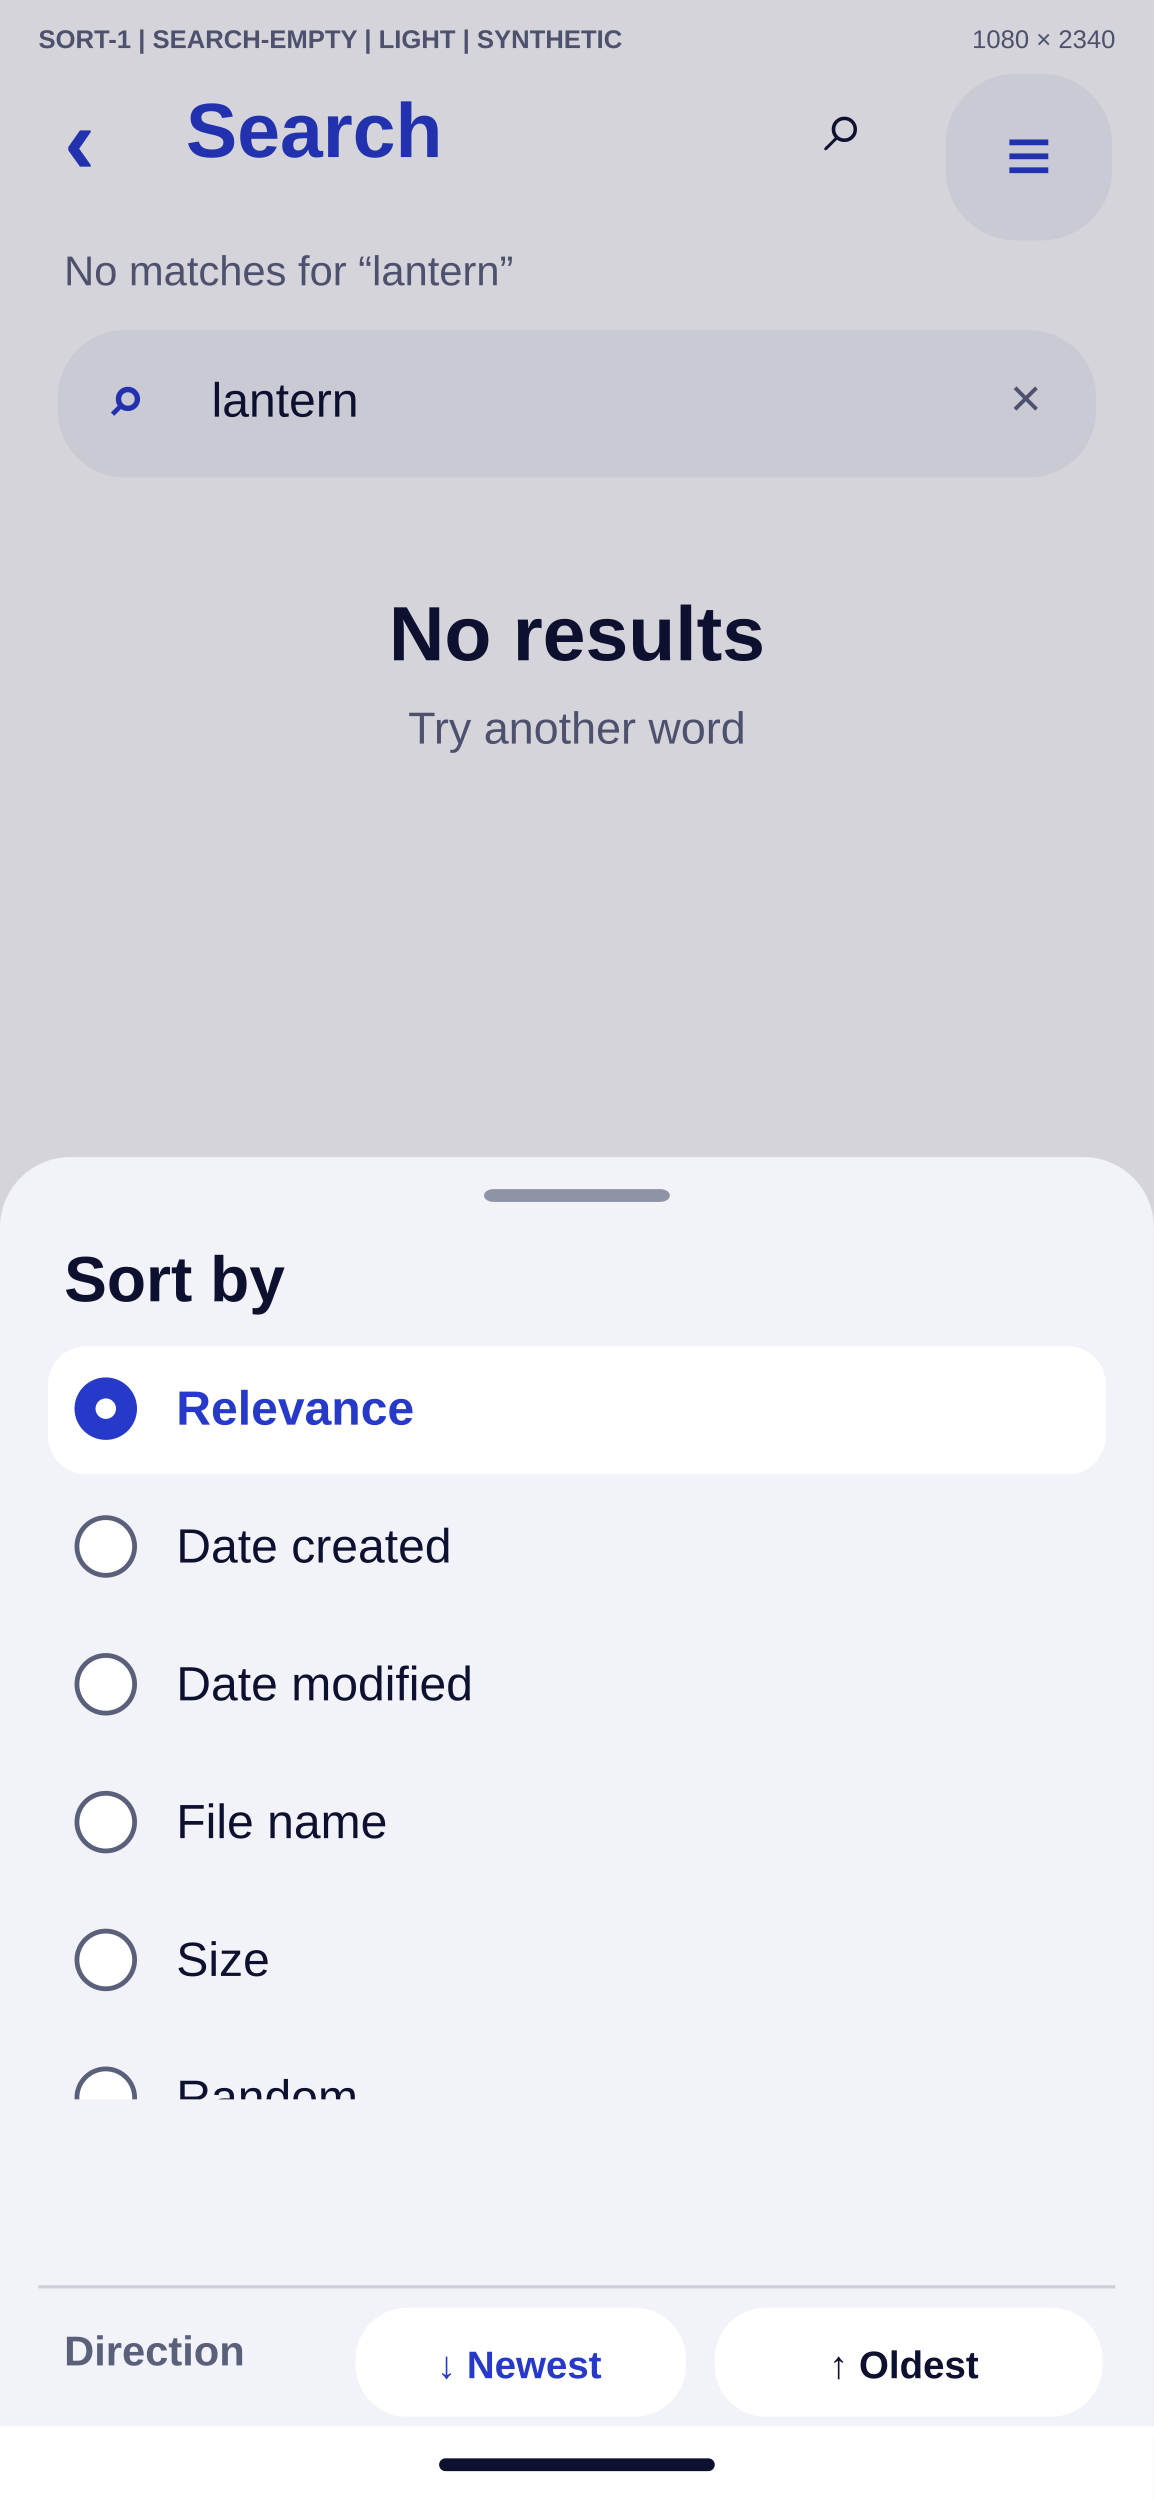
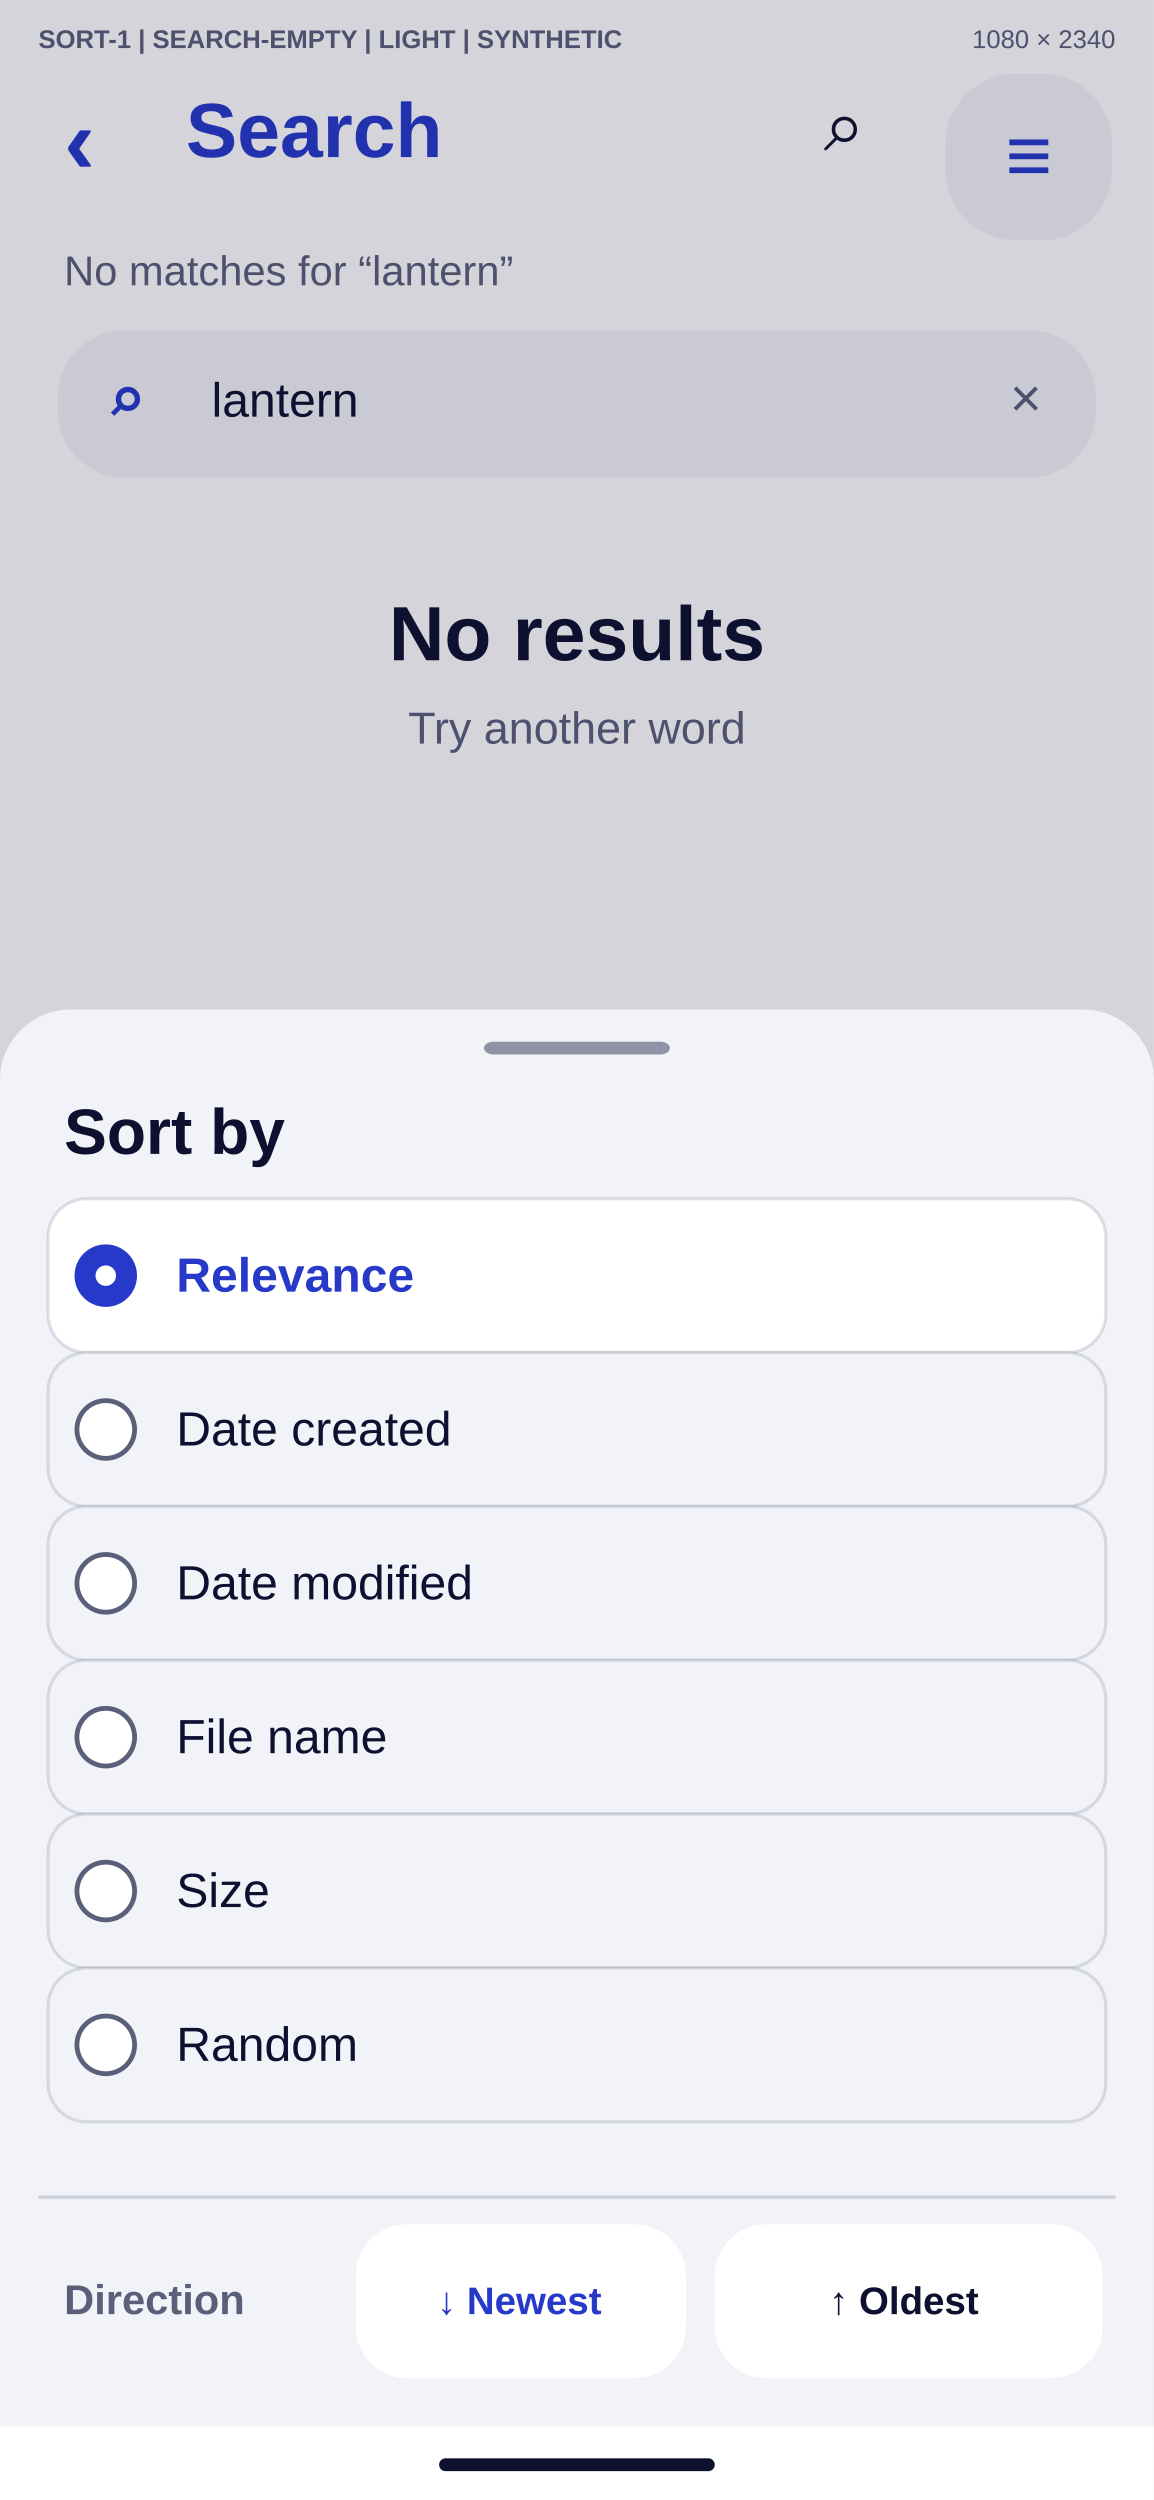
<svg xmlns="http://www.w3.org/2000/svg" width="1080" height="2340" viewBox="0 0 360 780" role="img" aria-label="Proposed synthetic S24+ Search empty sort sheet light theme">
  <rect x="0" y="0" width="360" height="780" rx="0" fill="#FFFFFF" />
  <text x="12" y="15" font-size="8" font-family="Funnel Sans, Arial, sans-serif" fill="#5A5F7A" font-weight="600">SORT-1 | SEARCH-EMPTY | LIGHT | SYNTHETIC</text>
  <text x="348" y="15" font-size="8" font-family="Funnel Sans, Arial, sans-serif" fill="#5A5F7A" font-weight="500" text-anchor="end">1080 × 2340</text>
  <text x="20" y="54" font-size="29" font-family="Funnel Sans, Arial, sans-serif" fill="#2639C9" font-weight="600">‹</text>
  <text x="58" y="49" font-size="24" font-family="Funnel Sans, Arial, sans-serif" fill="#2639C9" font-weight="700">Search</text>
  <text x="257" y="47" font-size="23" font-family="Funnel Sans, Arial, sans-serif" fill="#0E1030" font-weight="500">⌕</text>
  <rect x="295" y="23" width="52" height="52" rx="22" fill="#F2F3F8" />
  <text x="321" y="57" font-size="25" font-family="Funnel Sans, Arial, sans-serif" fill="#2639C9" font-weight="700" text-anchor="middle">≡</text>
  <text x="20" y="89" font-size="13" font-family="Funnel Sans, Arial, sans-serif" fill="#5A5F7A" font-weight="500">No matches for “lantern”</text>
  <rect x="18" y="103" width="324" height="46" rx="21" fill="#F2F3F8" />
  <text x="33" y="132" font-size="21" font-family="Funnel Sans, Arial, sans-serif" fill="#2639C9" font-weight="600">⌕</text>
  <text x="66" y="130" font-size="15" font-family="Funnel Sans, Arial, sans-serif" fill="#0E1030" font-weight="500">lantern</text>
  <text x="325" y="130" font-size="17" font-family="Funnel Sans, Arial, sans-serif" fill="#5A5F7A" font-weight="500" text-anchor="end">×</text>
  <text x="180" y="206" font-size="24" font-family="Funnel Sans, Arial, sans-serif" fill="#0E1030" font-weight="600" text-anchor="middle">No results</text>
  <text x="180" y="232" font-size="14" font-family="Funnel Sans, Arial, sans-serif" fill="#5A5F7A" font-weight="400" text-anchor="middle">Try another word</text>
  <rect x="0" y="0" width="360" height="780" rx="0" fill="#0E1030" opacity=".18" />
-   <rect x="0" y="361" width="360" height="419" rx="22" fill="#F2F3F8" />
-   <rect x="151" y="371" width="58" height="4" rx="3" fill="#5A5F7A" opacity=".65" />
-   <text x="20" y="406" font-size="20" font-family="Funnel Sans, Arial, sans-serif" fill="#0E1030" font-weight="700">Sort by</text>
+   <rect x="0" y="315" width="360" height="465" rx="22" fill="#F2F3F8" />
+   <rect x="151" y="325" width="58" height="4" rx="3" fill="#5A5F7A" opacity=".65" />
+   <text x="20" y="360" font-size="20" font-family="Funnel Sans, Arial, sans-serif" fill="#0E1030" font-weight="700">Sort by</text>
  <clipPath id="rows">
-     <rect x="12" y="418" width="336" height="237" />
+     <rect x="12" y="372" width="336" height="294" />
  </clipPath>
  <g clip-path="url(#rows)">
-     <rect x="15" y="420" width="330" height="40" rx="12" fill="#FFFFFF" />
-     <circle cx="33" cy="439.5" r="9" fill="#2639C9" stroke="#2639C9" stroke-width="1.5" />
-     <circle cx="33" cy="439.5" r="3.2" fill="#FFFFFF" />
-     <text x="55" y="444.5" font-size="15" font-family="Funnel Sans, Arial, sans-serif" fill="#2639C9" font-weight="700">Relevance</text>
-     <circle cx="33" cy="482.5" r="9" fill="#FFFFFF" stroke="#5A5F7A" stroke-width="1.5" />
-     <text x="55" y="487.5" font-size="15" font-family="Funnel Sans, Arial, sans-serif" fill="#0E1030" font-weight="450">Date created</text>
-     <circle cx="33" cy="525.5" r="9" fill="#FFFFFF" stroke="#5A5F7A" stroke-width="1.5" />
-     <text x="55" y="530.5" font-size="15" font-family="Funnel Sans, Arial, sans-serif" fill="#0E1030" font-weight="450">Date modified</text>
-     <circle cx="33" cy="568.5" r="9" fill="#FFFFFF" stroke="#5A5F7A" stroke-width="1.5" />
-     <text x="55" y="573.5" font-size="15" font-family="Funnel Sans, Arial, sans-serif" fill="#0E1030" font-weight="450">File name</text>
-     <circle cx="33" cy="611.5" r="9" fill="#FFFFFF" stroke="#5A5F7A" stroke-width="1.5" />
-     <text x="55" y="616.5" font-size="15" font-family="Funnel Sans, Arial, sans-serif" fill="#0E1030" font-weight="450">Size</text>
-     <circle cx="33" cy="654.5" r="9" fill="#FFFFFF" stroke="#5A5F7A" stroke-width="1.5" />
-     <text x="55" y="659.5" font-size="15" font-family="Funnel Sans, Arial, sans-serif" fill="#0E1030" font-weight="450">Random</text>
+     <g role="radio" aria-label="Relevance" aria-checked="true">
+       <rect x="15" y="374" width="330" height="48" rx="12" fill="#FFFFFF" stroke="#5A5F7A" stroke-opacity=".18" stroke-width="1" />
+       <circle cx="33" cy="398" r="9" fill="#2639C9" stroke="#2639C9" stroke-width="1.5" />
+       <circle cx="33" cy="398" r="3.2" fill="#FFFFFF" />
+       <text x="55" y="403" font-size="15" font-family="Funnel Sans, Arial, sans-serif" fill="#2639C9" font-weight="700">Relevance</text>
+     </g>
+     <g role="radio" aria-label="Date created" aria-checked="false">
+       <rect x="15" y="422" width="330" height="48" rx="12" fill="#F2F3F8" stroke="#5A5F7A" stroke-opacity=".18" stroke-width="1" />
+       <circle cx="33" cy="446" r="9" fill="#FFFFFF" stroke="#5A5F7A" stroke-width="1.5" />
+       <text x="55" y="451" font-size="15" font-family="Funnel Sans, Arial, sans-serif" fill="#0E1030" font-weight="450">Date created</text>
+     </g>
+     <g role="radio" aria-label="Date modified" aria-checked="false">
+       <rect x="15" y="470" width="330" height="48" rx="12" fill="#F2F3F8" stroke="#5A5F7A" stroke-opacity=".18" stroke-width="1" />
+       <circle cx="33" cy="494" r="9" fill="#FFFFFF" stroke="#5A5F7A" stroke-width="1.5" />
+       <text x="55" y="499" font-size="15" font-family="Funnel Sans, Arial, sans-serif" fill="#0E1030" font-weight="450">Date modified</text>
+     </g>
+     <g role="radio" aria-label="File name" aria-checked="false">
+       <rect x="15" y="518" width="330" height="48" rx="12" fill="#F2F3F8" stroke="#5A5F7A" stroke-opacity=".18" stroke-width="1" />
+       <circle cx="33" cy="542" r="9" fill="#FFFFFF" stroke="#5A5F7A" stroke-width="1.5" />
+       <text x="55" y="547" font-size="15" font-family="Funnel Sans, Arial, sans-serif" fill="#0E1030" font-weight="450">File name</text>
+     </g>
+     <g role="radio" aria-label="Size" aria-checked="false">
+       <rect x="15" y="566" width="330" height="48" rx="12" fill="#F2F3F8" stroke="#5A5F7A" stroke-opacity=".18" stroke-width="1" />
+       <circle cx="33" cy="590" r="9" fill="#FFFFFF" stroke="#5A5F7A" stroke-width="1.5" />
+       <text x="55" y="595" font-size="15" font-family="Funnel Sans, Arial, sans-serif" fill="#0E1030" font-weight="450">Size</text>
+     </g>
+     <g role="radio" aria-label="Random" aria-checked="false">
+       <rect x="15" y="614" width="330" height="48" rx="12" fill="#F2F3F8" stroke="#5A5F7A" stroke-opacity=".18" stroke-width="1" />
+       <circle cx="33" cy="638" r="9" fill="#FFFFFF" stroke="#5A5F7A" stroke-width="1.5" />
+       <text x="55" y="643" font-size="15" font-family="Funnel Sans, Arial, sans-serif" fill="#0E1030" font-weight="450">Random</text>
+     </g>
  </g>
-   <rect x="12" y="713" width="336" height="1" rx="0" fill="#5A5F7A" opacity=".25" />
-   <text x="20" y="738" font-size="13" font-family="Funnel Sans, Arial, sans-serif" fill="#5A5F7A" font-weight="600">Direction</text>
-   <rect x="111" y="720" width="103" height="34" rx="16" fill="#FFFFFF" />
-   <text x="162" y="742" font-size="12" font-family="Funnel Sans, Arial, sans-serif" fill="#2639C9" font-weight="600" text-anchor="middle">↓ Newest</text>
-   <rect x="223" y="720" width="121" height="34" rx="16" fill="#FFFFFF" />
-   <text x="282" y="742" font-size="12" font-family="Funnel Sans, Arial, sans-serif" fill="#0E1030" font-weight="600" text-anchor="middle">↑ Oldest</text>
+   <rect x="12" y="685" width="336" height="1" rx="0" fill="#5A5F7A" opacity=".25" />
+   <text x="20" y="722" font-size="13" font-family="Funnel Sans, Arial, sans-serif" fill="#5A5F7A" font-weight="600">Direction</text>
+   <rect x="111" y="694" width="103" height="48" rx="16" fill="#FFFFFF" />
+   <text x="162" y="722" font-size="12" font-family="Funnel Sans, Arial, sans-serif" fill="#2639C9" font-weight="600" text-anchor="middle">↓ Newest</text>
+   <rect x="223" y="694" width="121" height="48" rx="16" fill="#FFFFFF" />
+   <text x="282" y="722" font-size="12" font-family="Funnel Sans, Arial, sans-serif" fill="#0E1030" font-weight="600" text-anchor="middle">↑ Oldest</text>
  <rect x="0" y="757" width="360" height="23" rx="0" fill="#FFFFFF" />
  <rect x="137" y="767" width="86" height="4" rx="2" fill="#0E1030" />
</svg>
